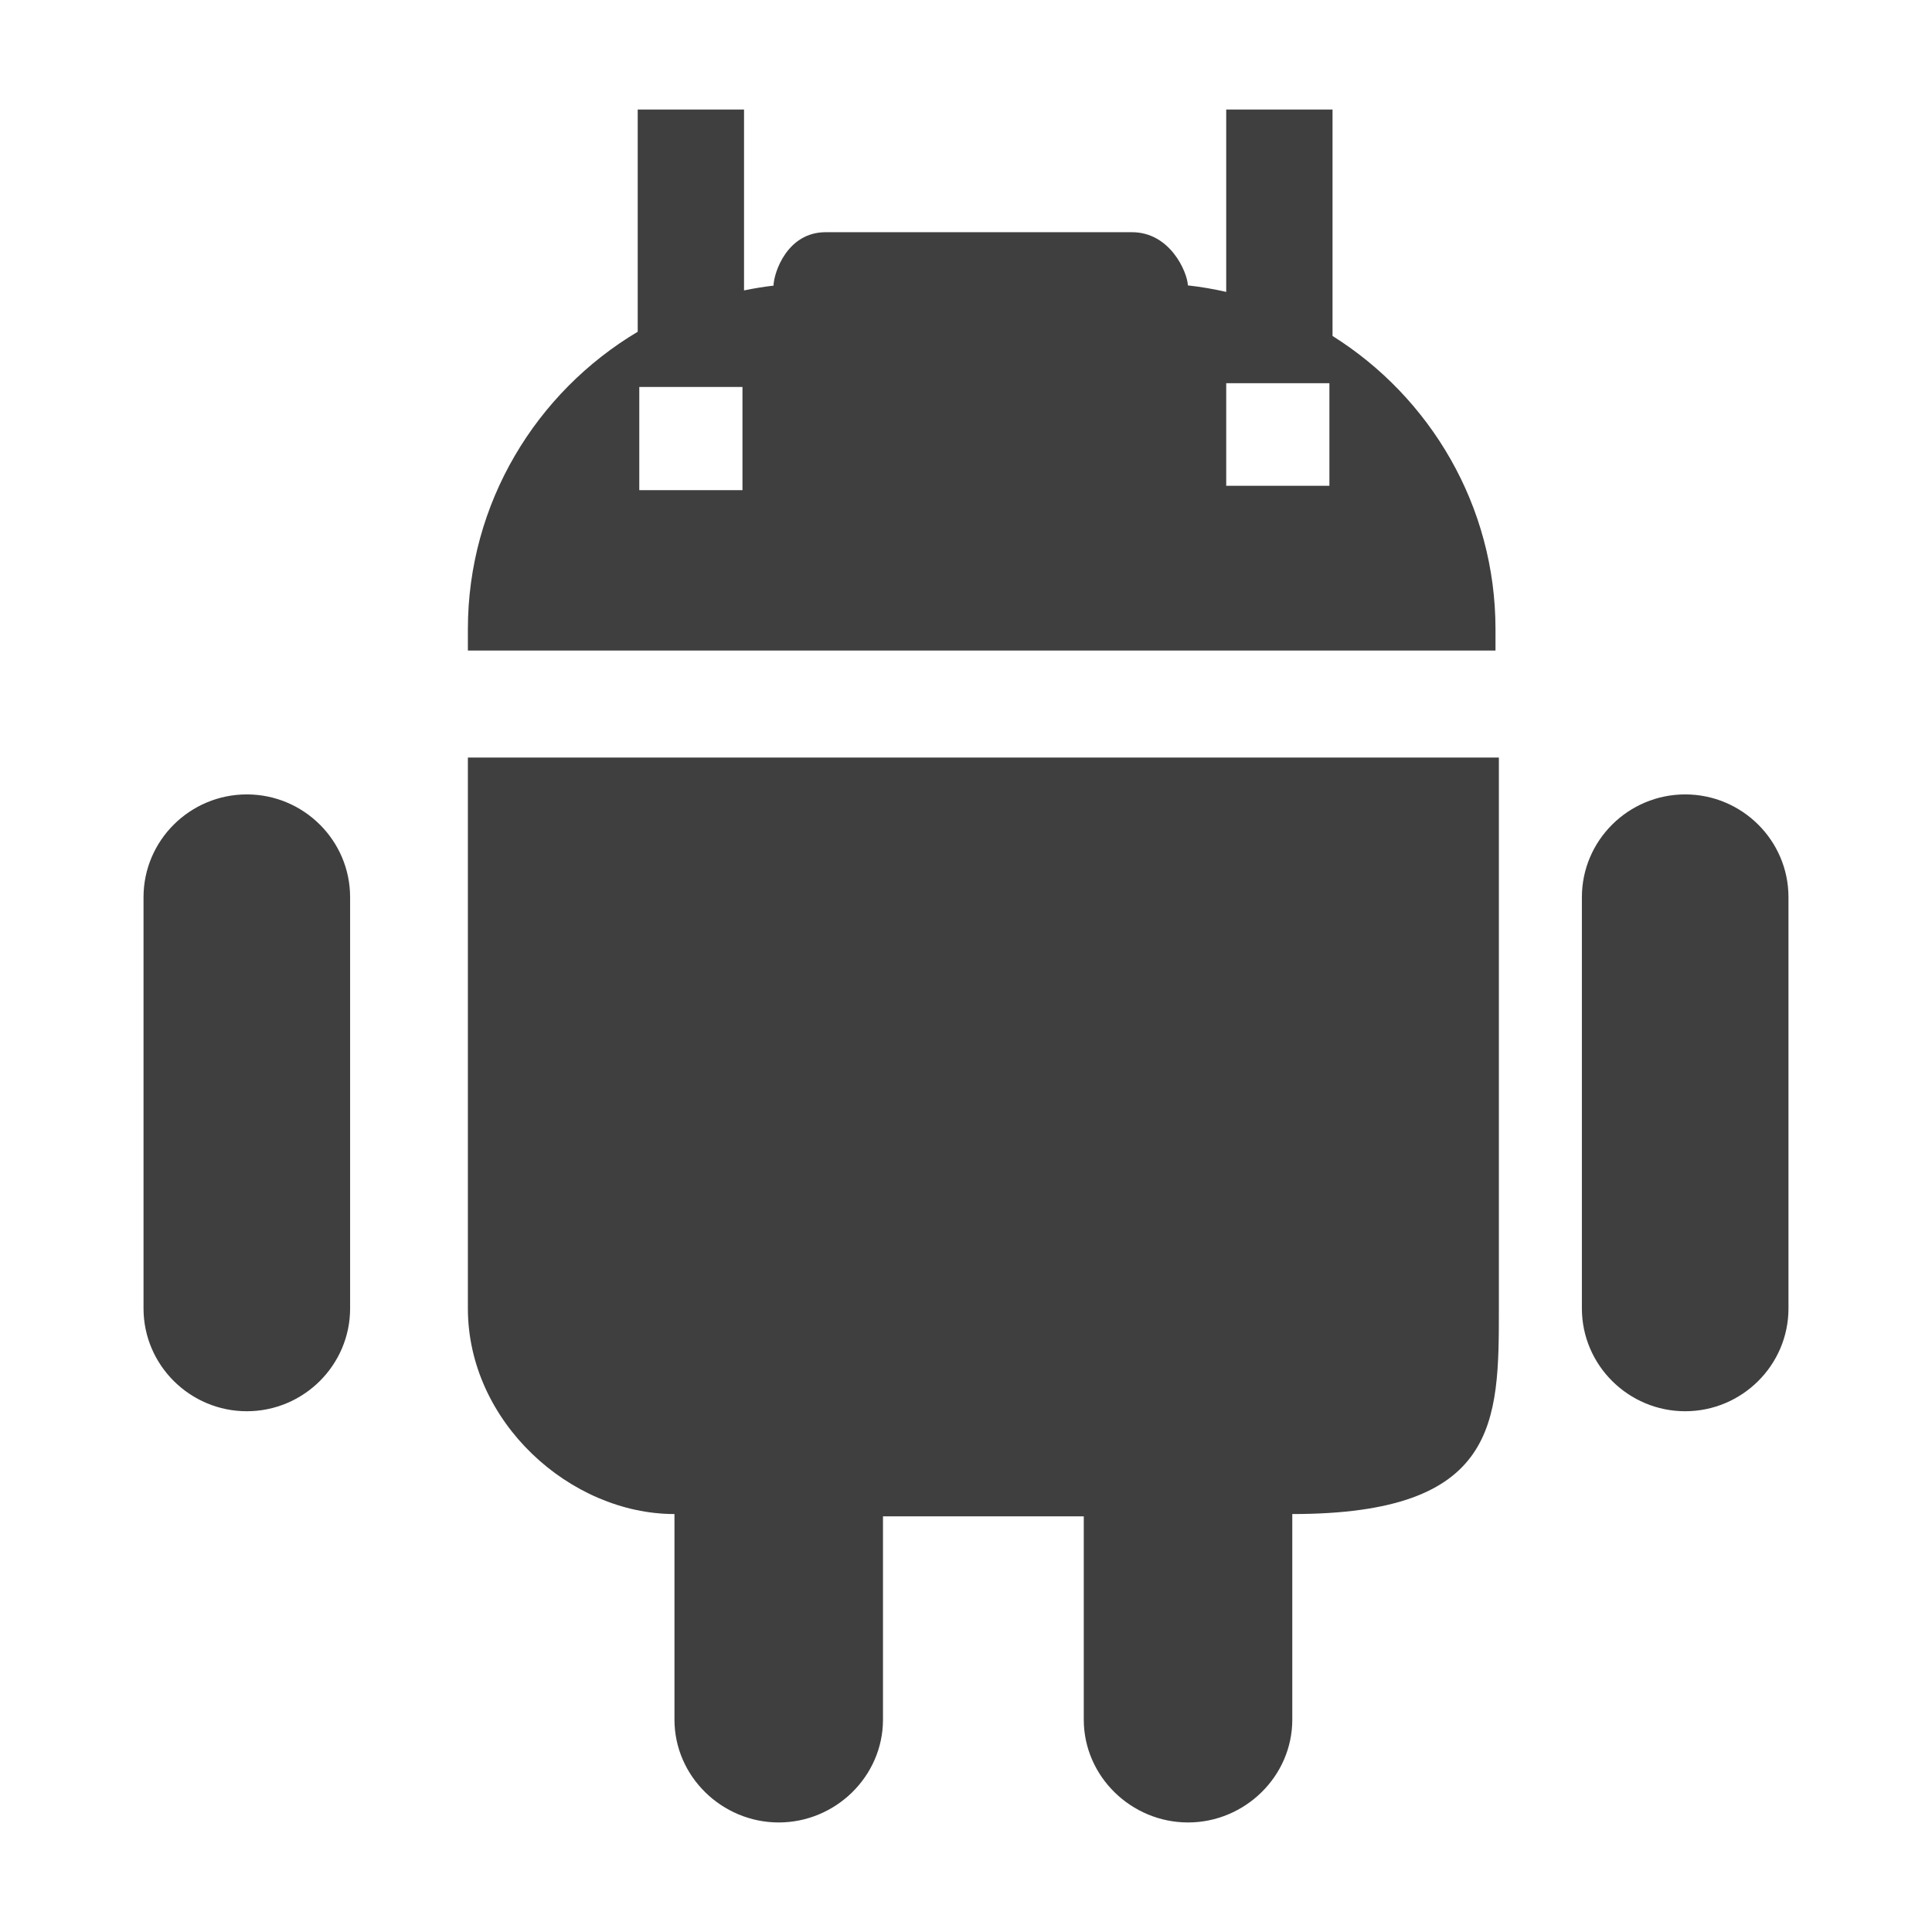
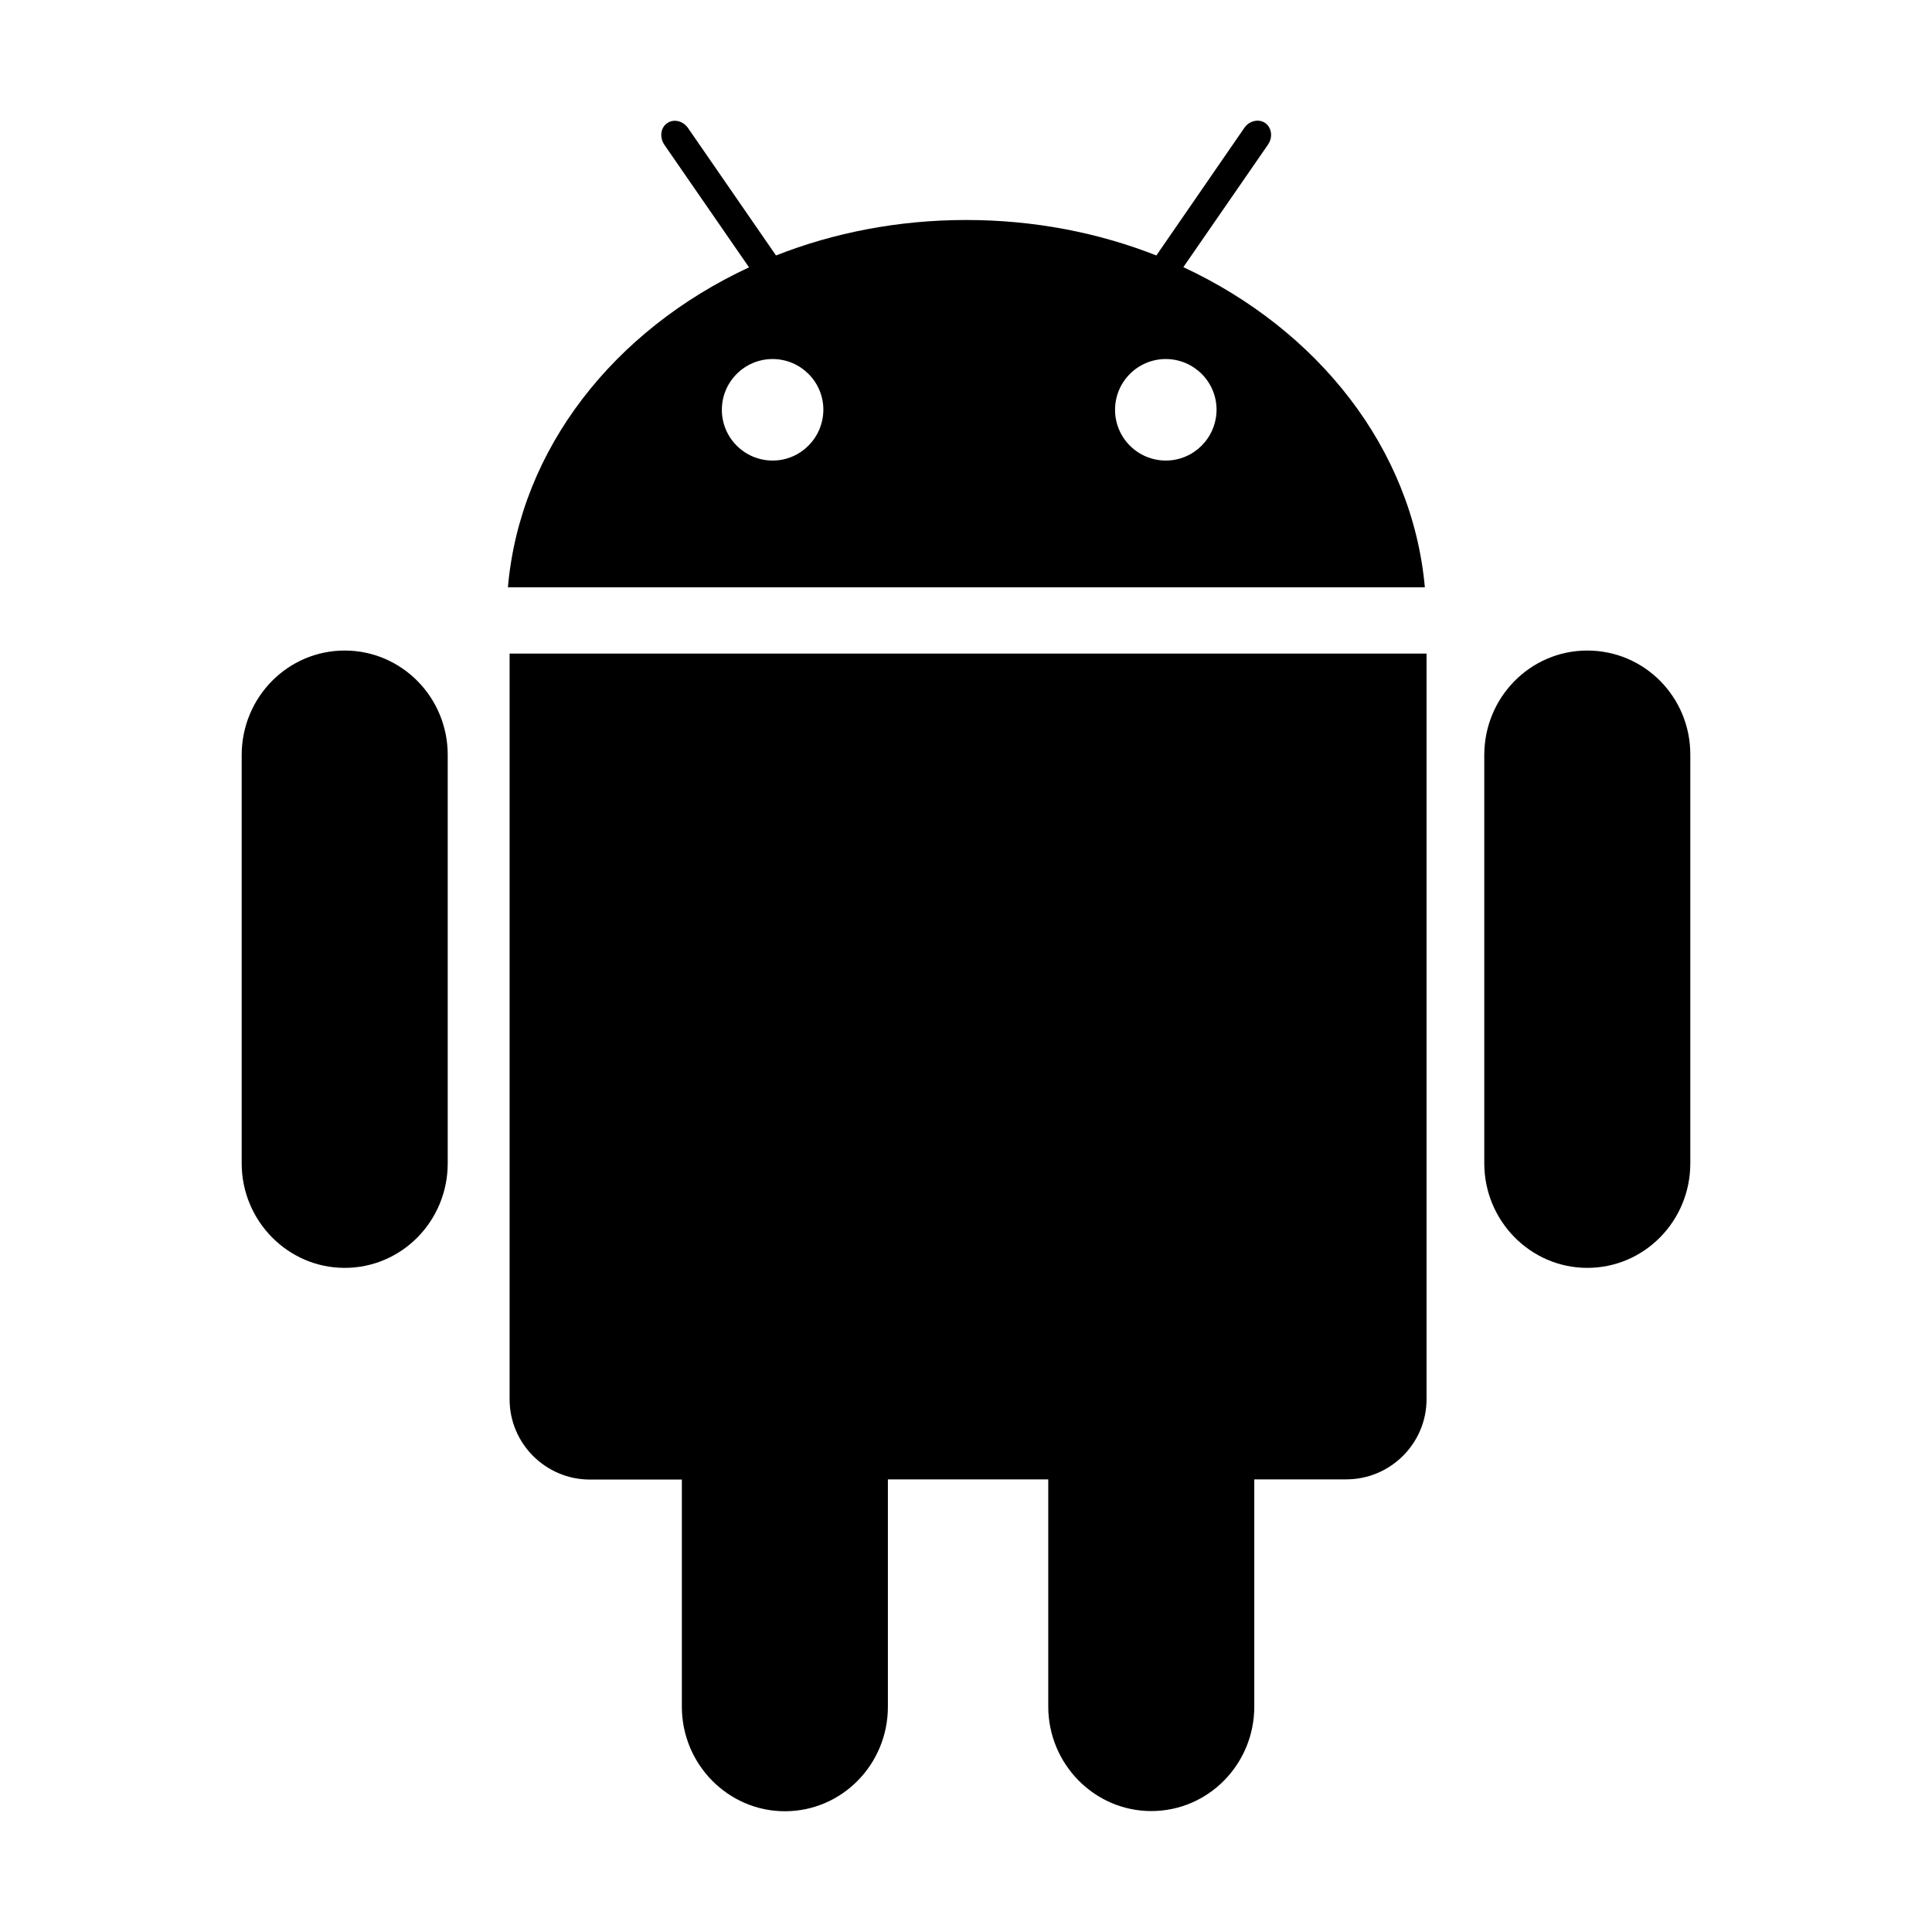
- <svg xmlns="http://www.w3.org/2000/svg" t="1696819660253" class="icon" viewBox="0 0 1024 1024" version="1.1" p-id="6281" width="200" height="200">
-   <path d="M247.987 693.496c0 60.183 54.235 108.978 109.494 108.978l0 108.978c0 30.067 25.167 54.489 55.259 54.489s55.259-24.422 55.259-54.489l0-107.764 106.424 0 0 107.764c0 30.067 25.167 54.489 55.259 54.489 30.088 0 55.259-24.422 55.259-54.489L684.939 802.473c109.494 0 109.494-48.794 109.494-108.978L794.433 401.527l-546.446 0L247.987 693.496z" fill="#3F3F3F" p-id="6282" />
-   <path d="M893.182 421.052c-30.088 0-54.747 24.373-54.747 54.489l0 217.955c0 30.067 24.659 54.489 54.747 54.489s54.747-24.422 54.747-54.489L947.928 475.541C947.928 445.424 923.27 421.052 893.182 421.052z" fill="#3F3F3F" p-id="6283" />
-   <path d="M130.818 421.052c-30.091 0-54.747 24.373-54.747 54.489l0 217.955c0 30.067 24.656 54.489 54.747 54.489 30.091 0 54.747-24.422 54.747-54.489L185.565 475.541C185.565 445.424 160.91 421.052 130.818 421.052z" fill="#3F3F3F" p-id="6284" />
-   <path d="M792.642 333.425c0-65.289-34.605-122.875-86.371-155.356L706.271 58.06l-56.352 0 0 96.65c-6.64-1.516-13.412-2.674-20.298-3.44-0.374-7.22-9.442-28.196-29.657-28.196L437.597 123.074c-20.3 0-27.402 21.211-27.619 28.315-5.279 0.618-10.488 1.473-15.624 2.534L394.355 58.06 338.002 58.06l0 117.779c-53.781 32.032-90.015 90.775-90.015 157.585l0 11.365 544.656 0L792.643 333.425zM393.524 259.799l-54.691 0 0-54.691 54.691 0L393.524 259.799zM704.609 257.469l-54.691 0 0-54.373 54.691 0L704.609 257.469z" fill="#3F3F3F" p-id="6285" />
+ <svg xmlns="http://www.w3.org/2000/svg" t="1696841075752" class="icon" viewBox="0 0 1024 1024" version="1.1" p-id="2776" width="200" height="200">
+   <path d="M270.1 741.7c0 23.4 19.1 42.5 42.6 42.5h48.7v120.4c0 30.5 24.5 55.4 54.6 55.4 30.2 0 54.6-24.8 54.6-55.4V784.1h85v120.4c0 30.5 24.5 55.4 54.6 55.4 30.2 0 54.6-24.8 54.6-55.4V784.1h48.7c23.5 0 42.6-19.1 42.6-42.5V346.4h-486v395.3zM627.2 141.6l44.9-65c2.6-3.8 2-8.9-1.5-11.4-3.5-2.4-8.5-1.2-11.1 2.6l-46.6 67.6c-30.7-12.1-64.9-18.8-100.8-18.8-35.9 0-70.1 6.7-100.8 18.8l-46.6-67.5c-2.6-3.8-7.6-5.1-11.1-2.6-3.5 2.4-4.1 7.4-1.5 11.4l44.9 65c-71.4 33.2-121.4 96.1-127.8 169.6h486c-6.6-73.6-56.7-136.5-128-169.7zM409.5 244.1c-14.8 0-26.9-12-26.9-26.9 0-14.8 12-26.9 26.9-26.9 14.8 0 26.9 12 26.9 26.9-0.1 14.9-12.1 26.9-26.9 26.9z m208.4 0c-14.8 0-26.9-12-26.9-26.9 0-14.8 12-26.9 26.9-26.9 14.8 0 26.9 12 26.9 26.9-0.1 14.9-12.1 26.9-26.9 26.9zM841.3 344.8c-30.2 0-54.6 24.8-54.6 55.4v216.4c0 30.5 24.5 55.4 54.6 55.4 30.2 0 54.6-24.8 54.6-55.4V400.1c0.1-30.6-24.3-55.3-54.6-55.3zM182.7 344.8c-30.2 0-54.6 24.8-54.6 55.4v216.4c0 30.5 24.5 55.4 54.6 55.4 30.2 0 54.6-24.8 54.6-55.4V400.1c0-30.6-24.5-55.3-54.6-55.3z" fill="currentColor" p-id="2777" />
</svg>
